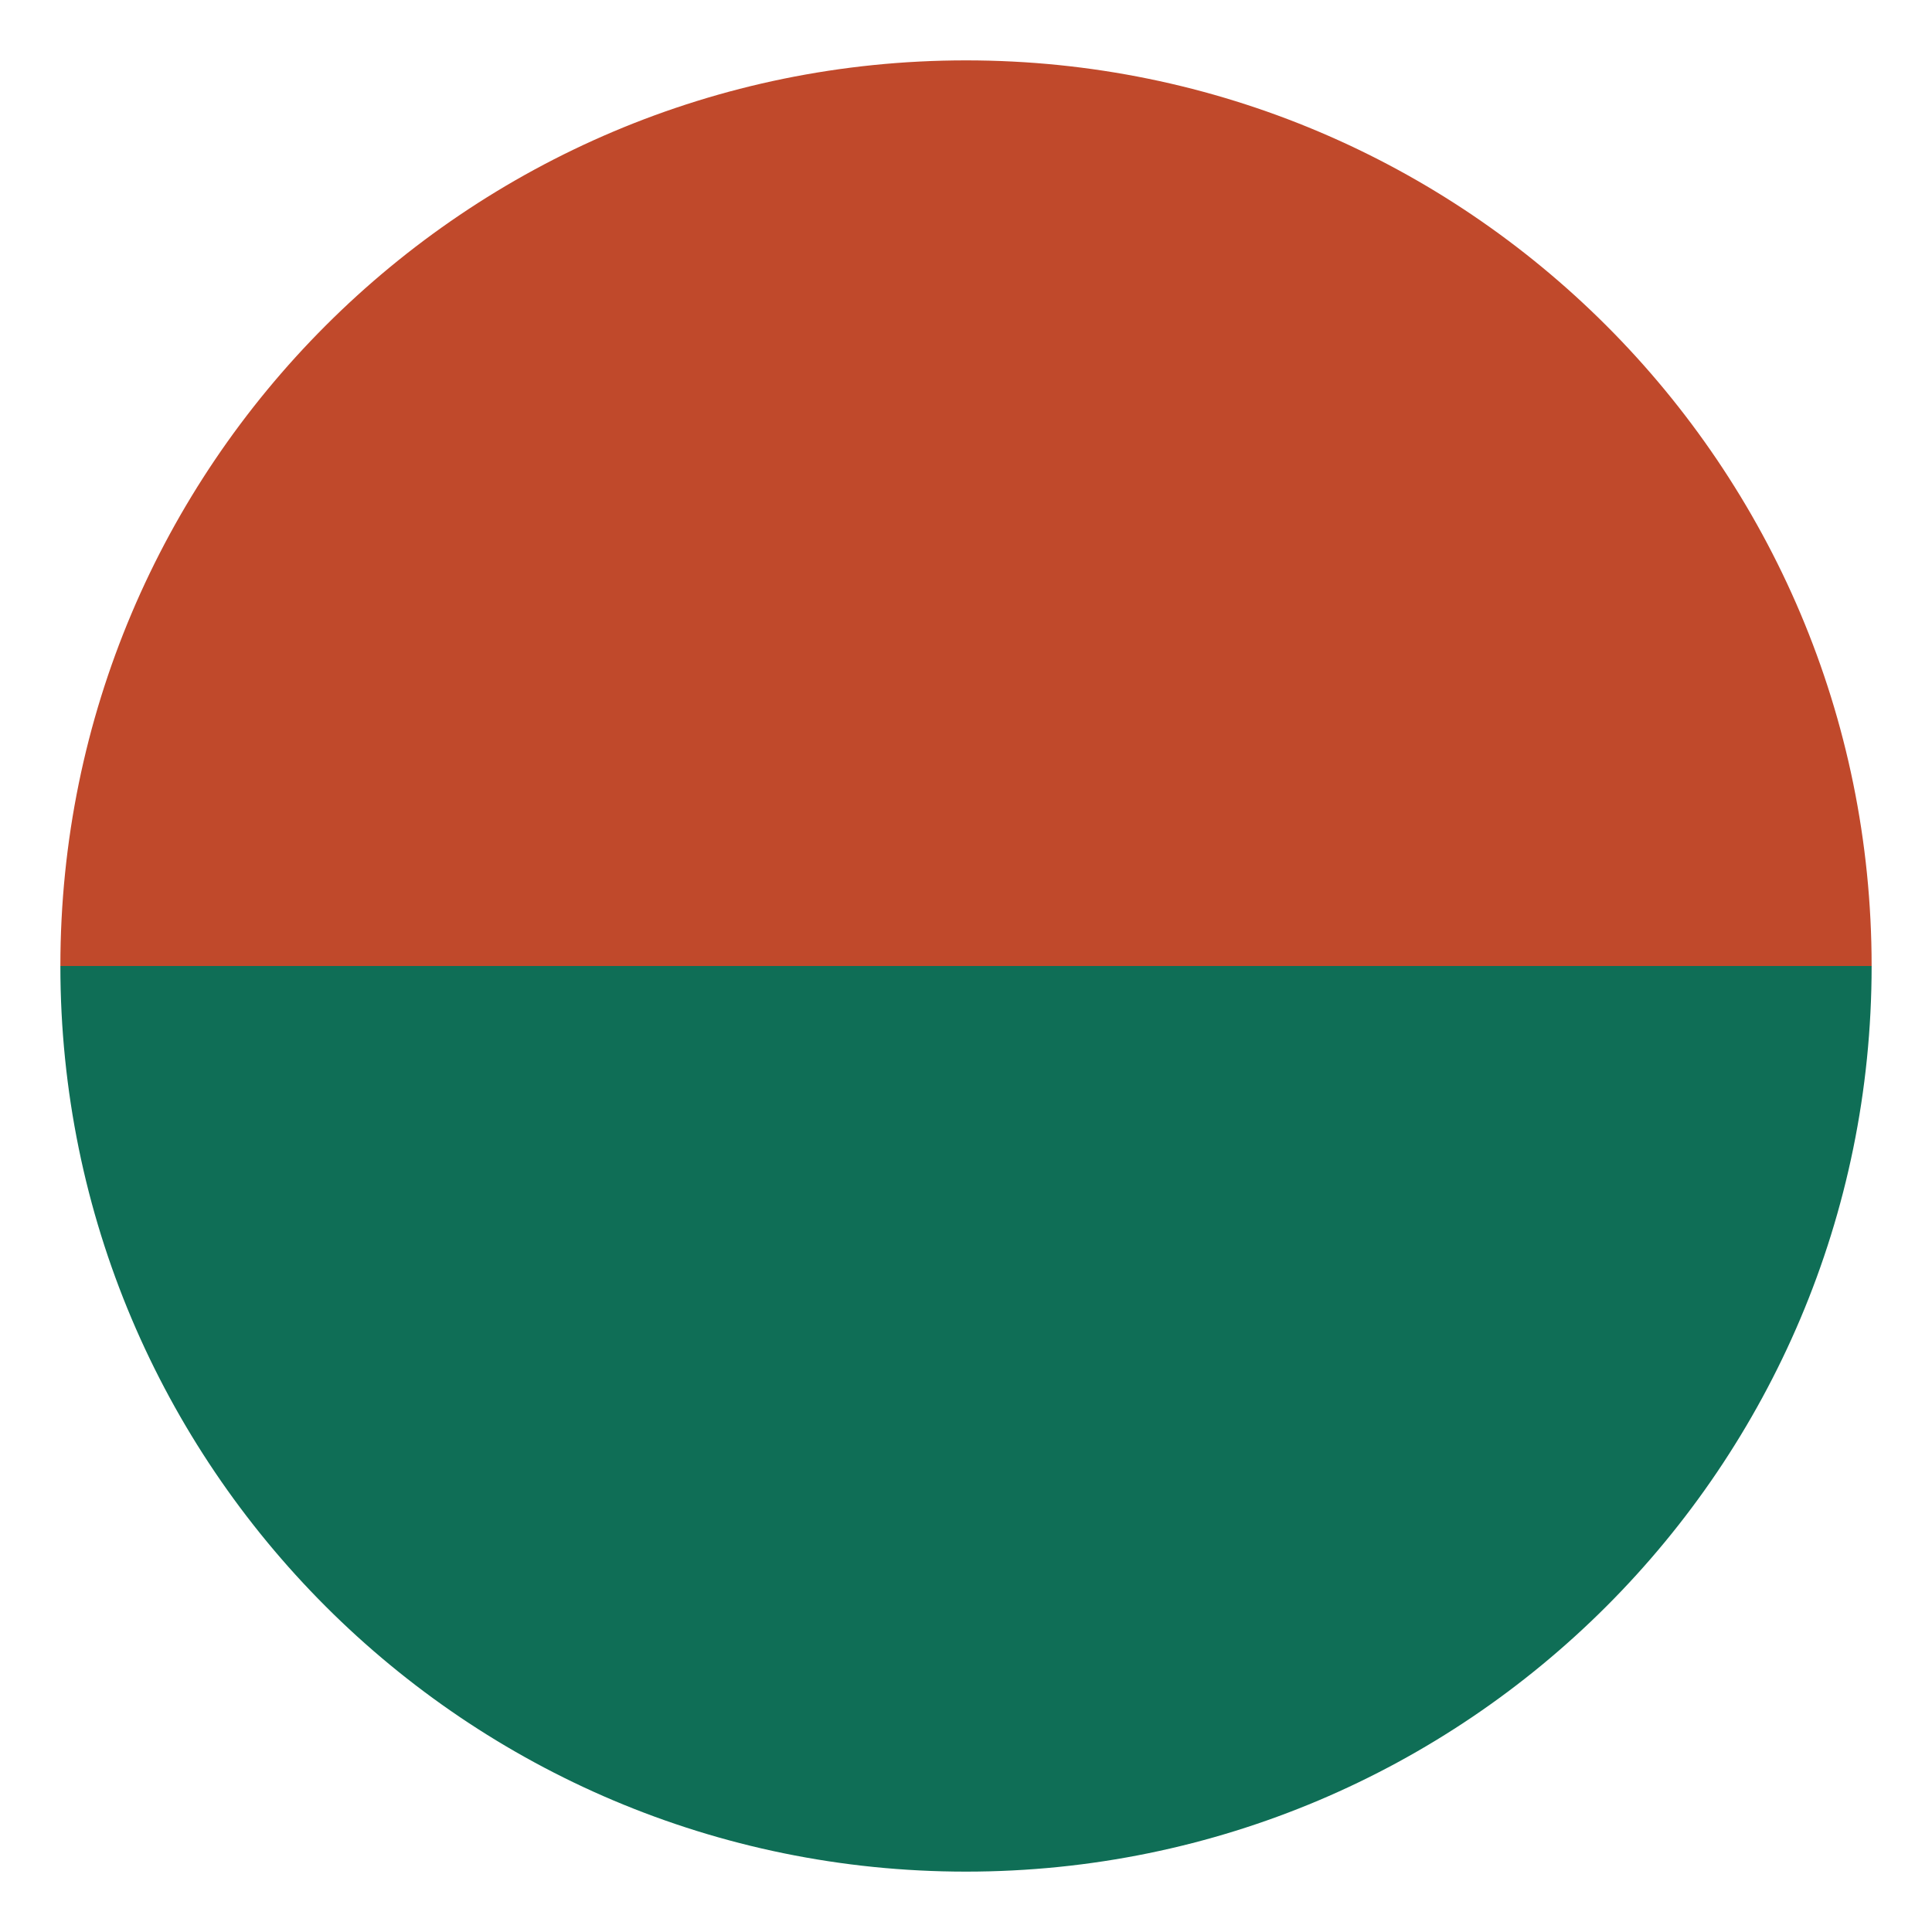
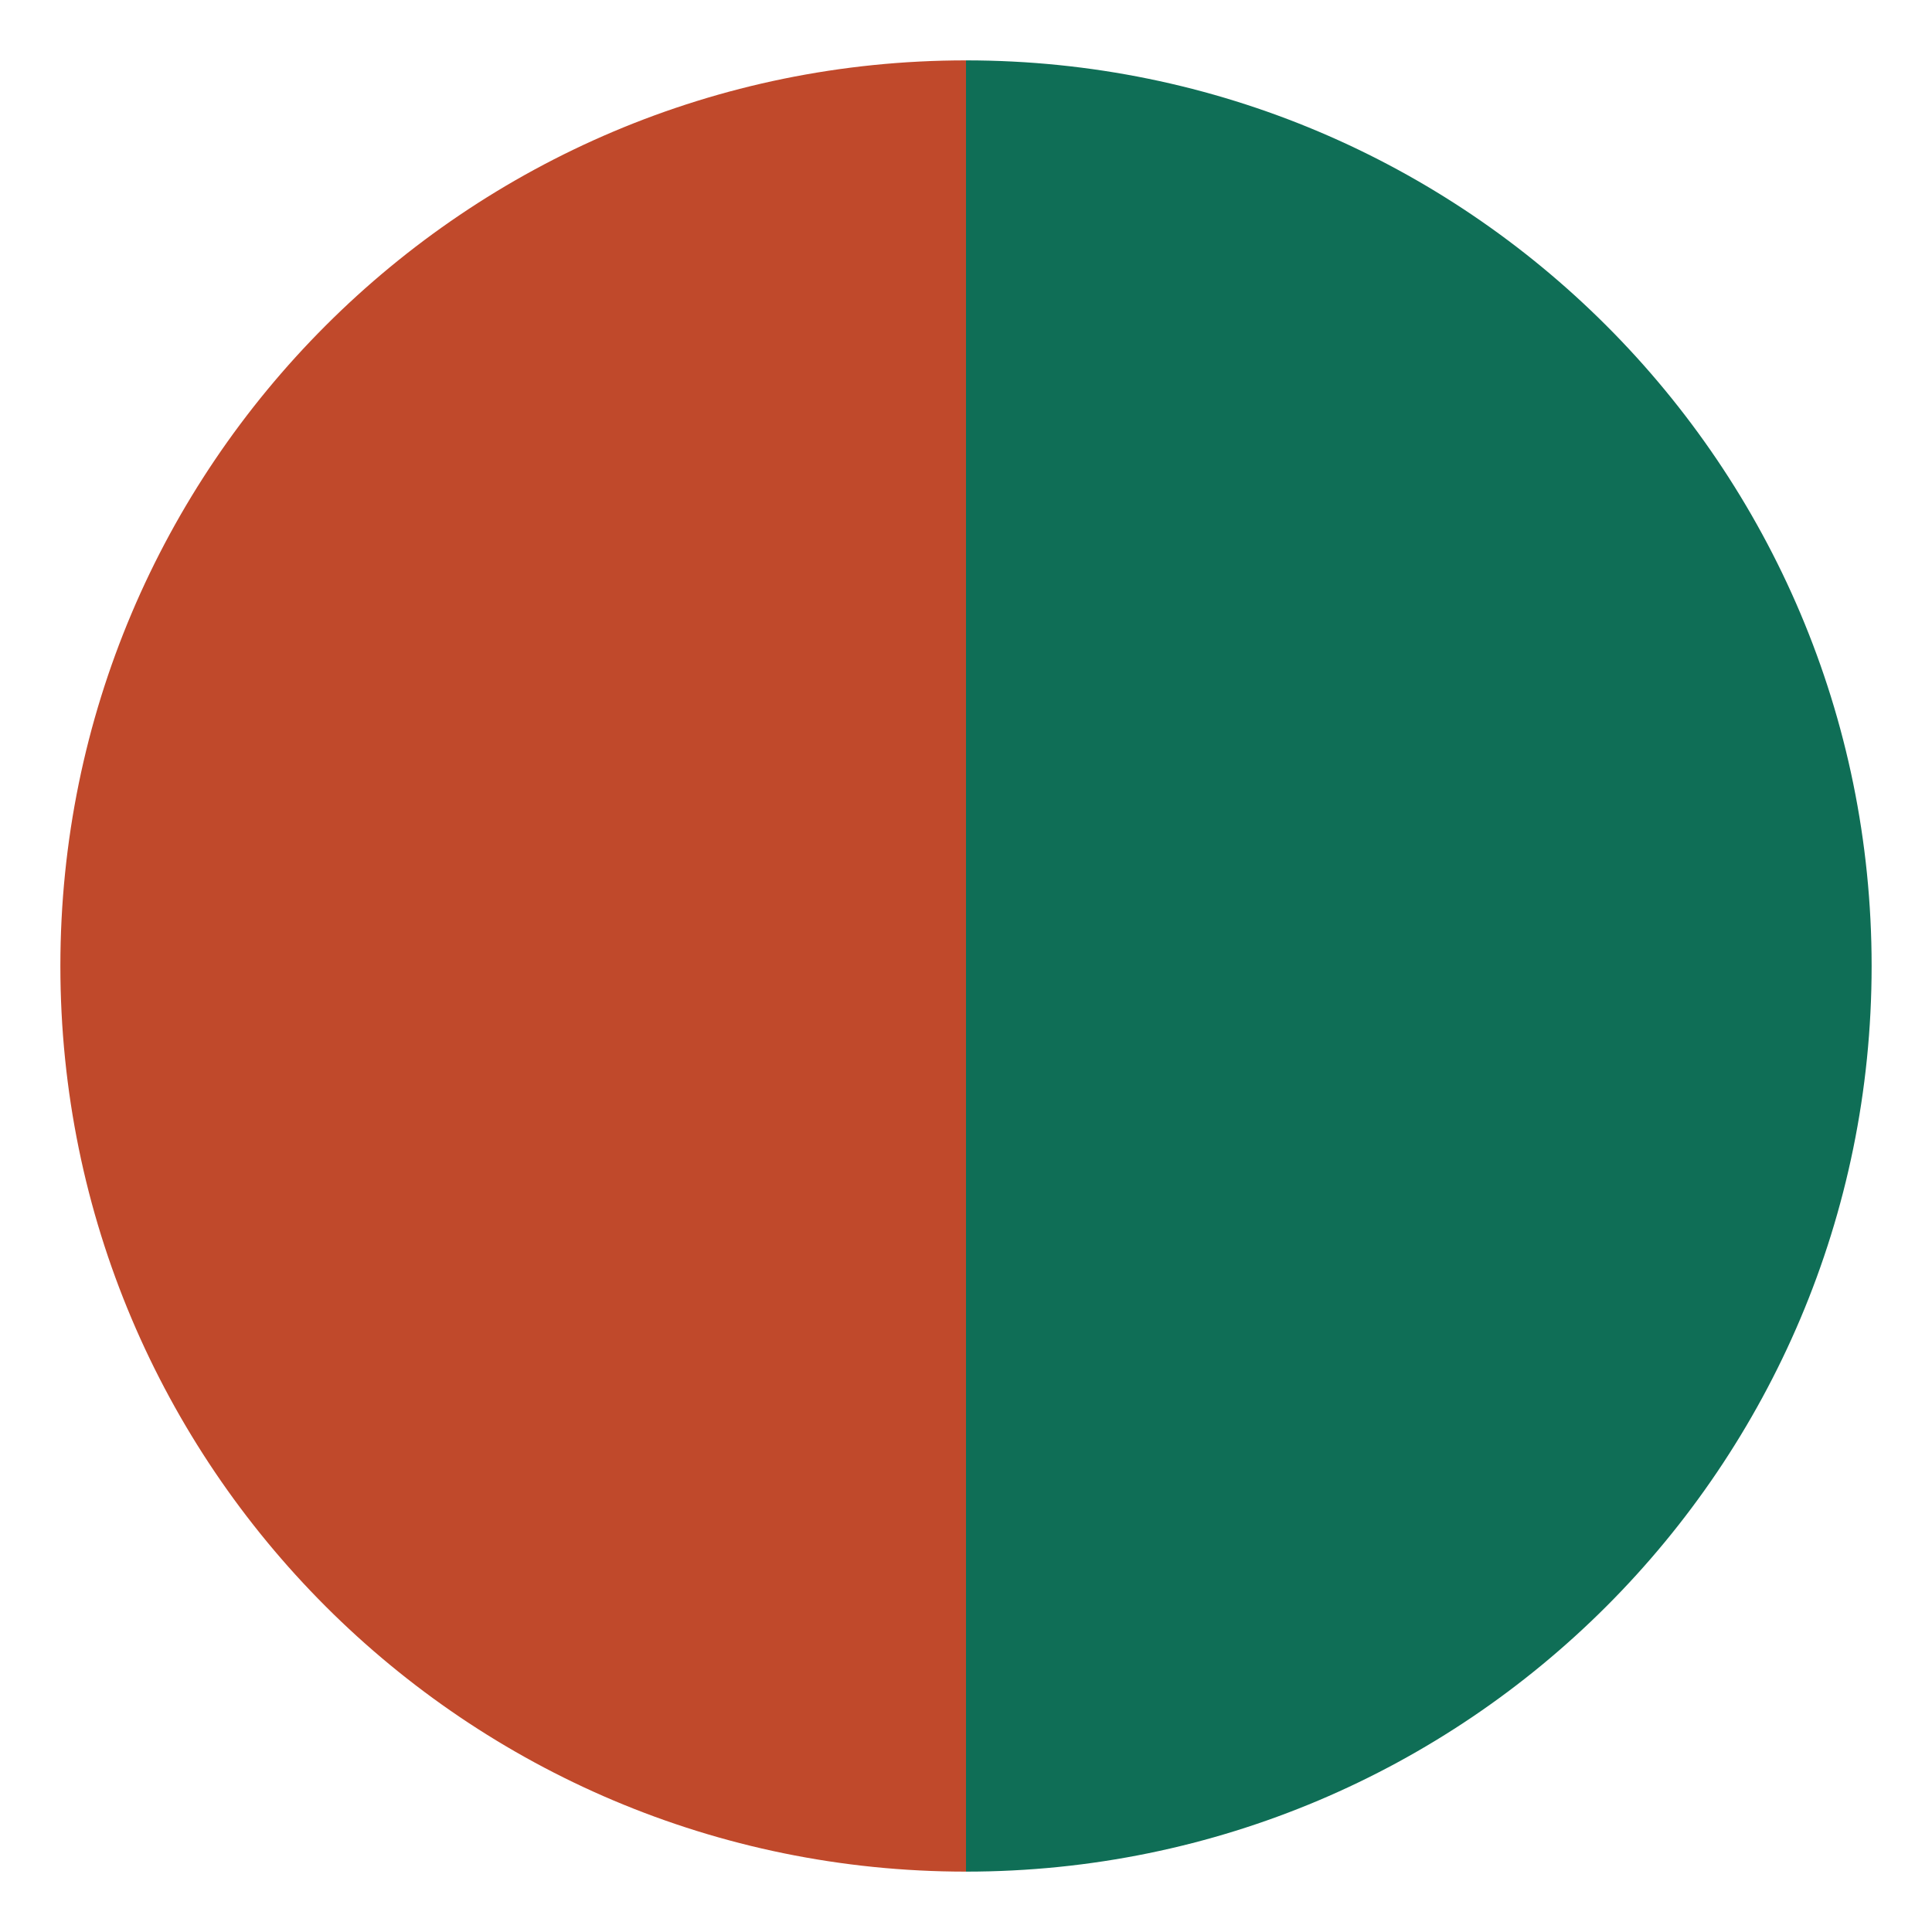
<svg xmlns="http://www.w3.org/2000/svg" viewBox="0 0 64 64" width="64" height="64">
  <clipPath id="c">
    <circle cx="32" cy="32" r="30" />
  </clipPath>
  <g clip-path="url(#c)">
-     <rect x="0" y="0" width="64" height="32" fill="#C0492B" />
-     <rect x="0" y="32" width="64" height="32" fill="#0F6E56" />
+     <rect x="0" y="0" width="32" height="64" fill="#C0492B" />
+     <rect x="32" y="0" width="32" height="64" fill="#0F6E56" />
  </g>
</svg>
